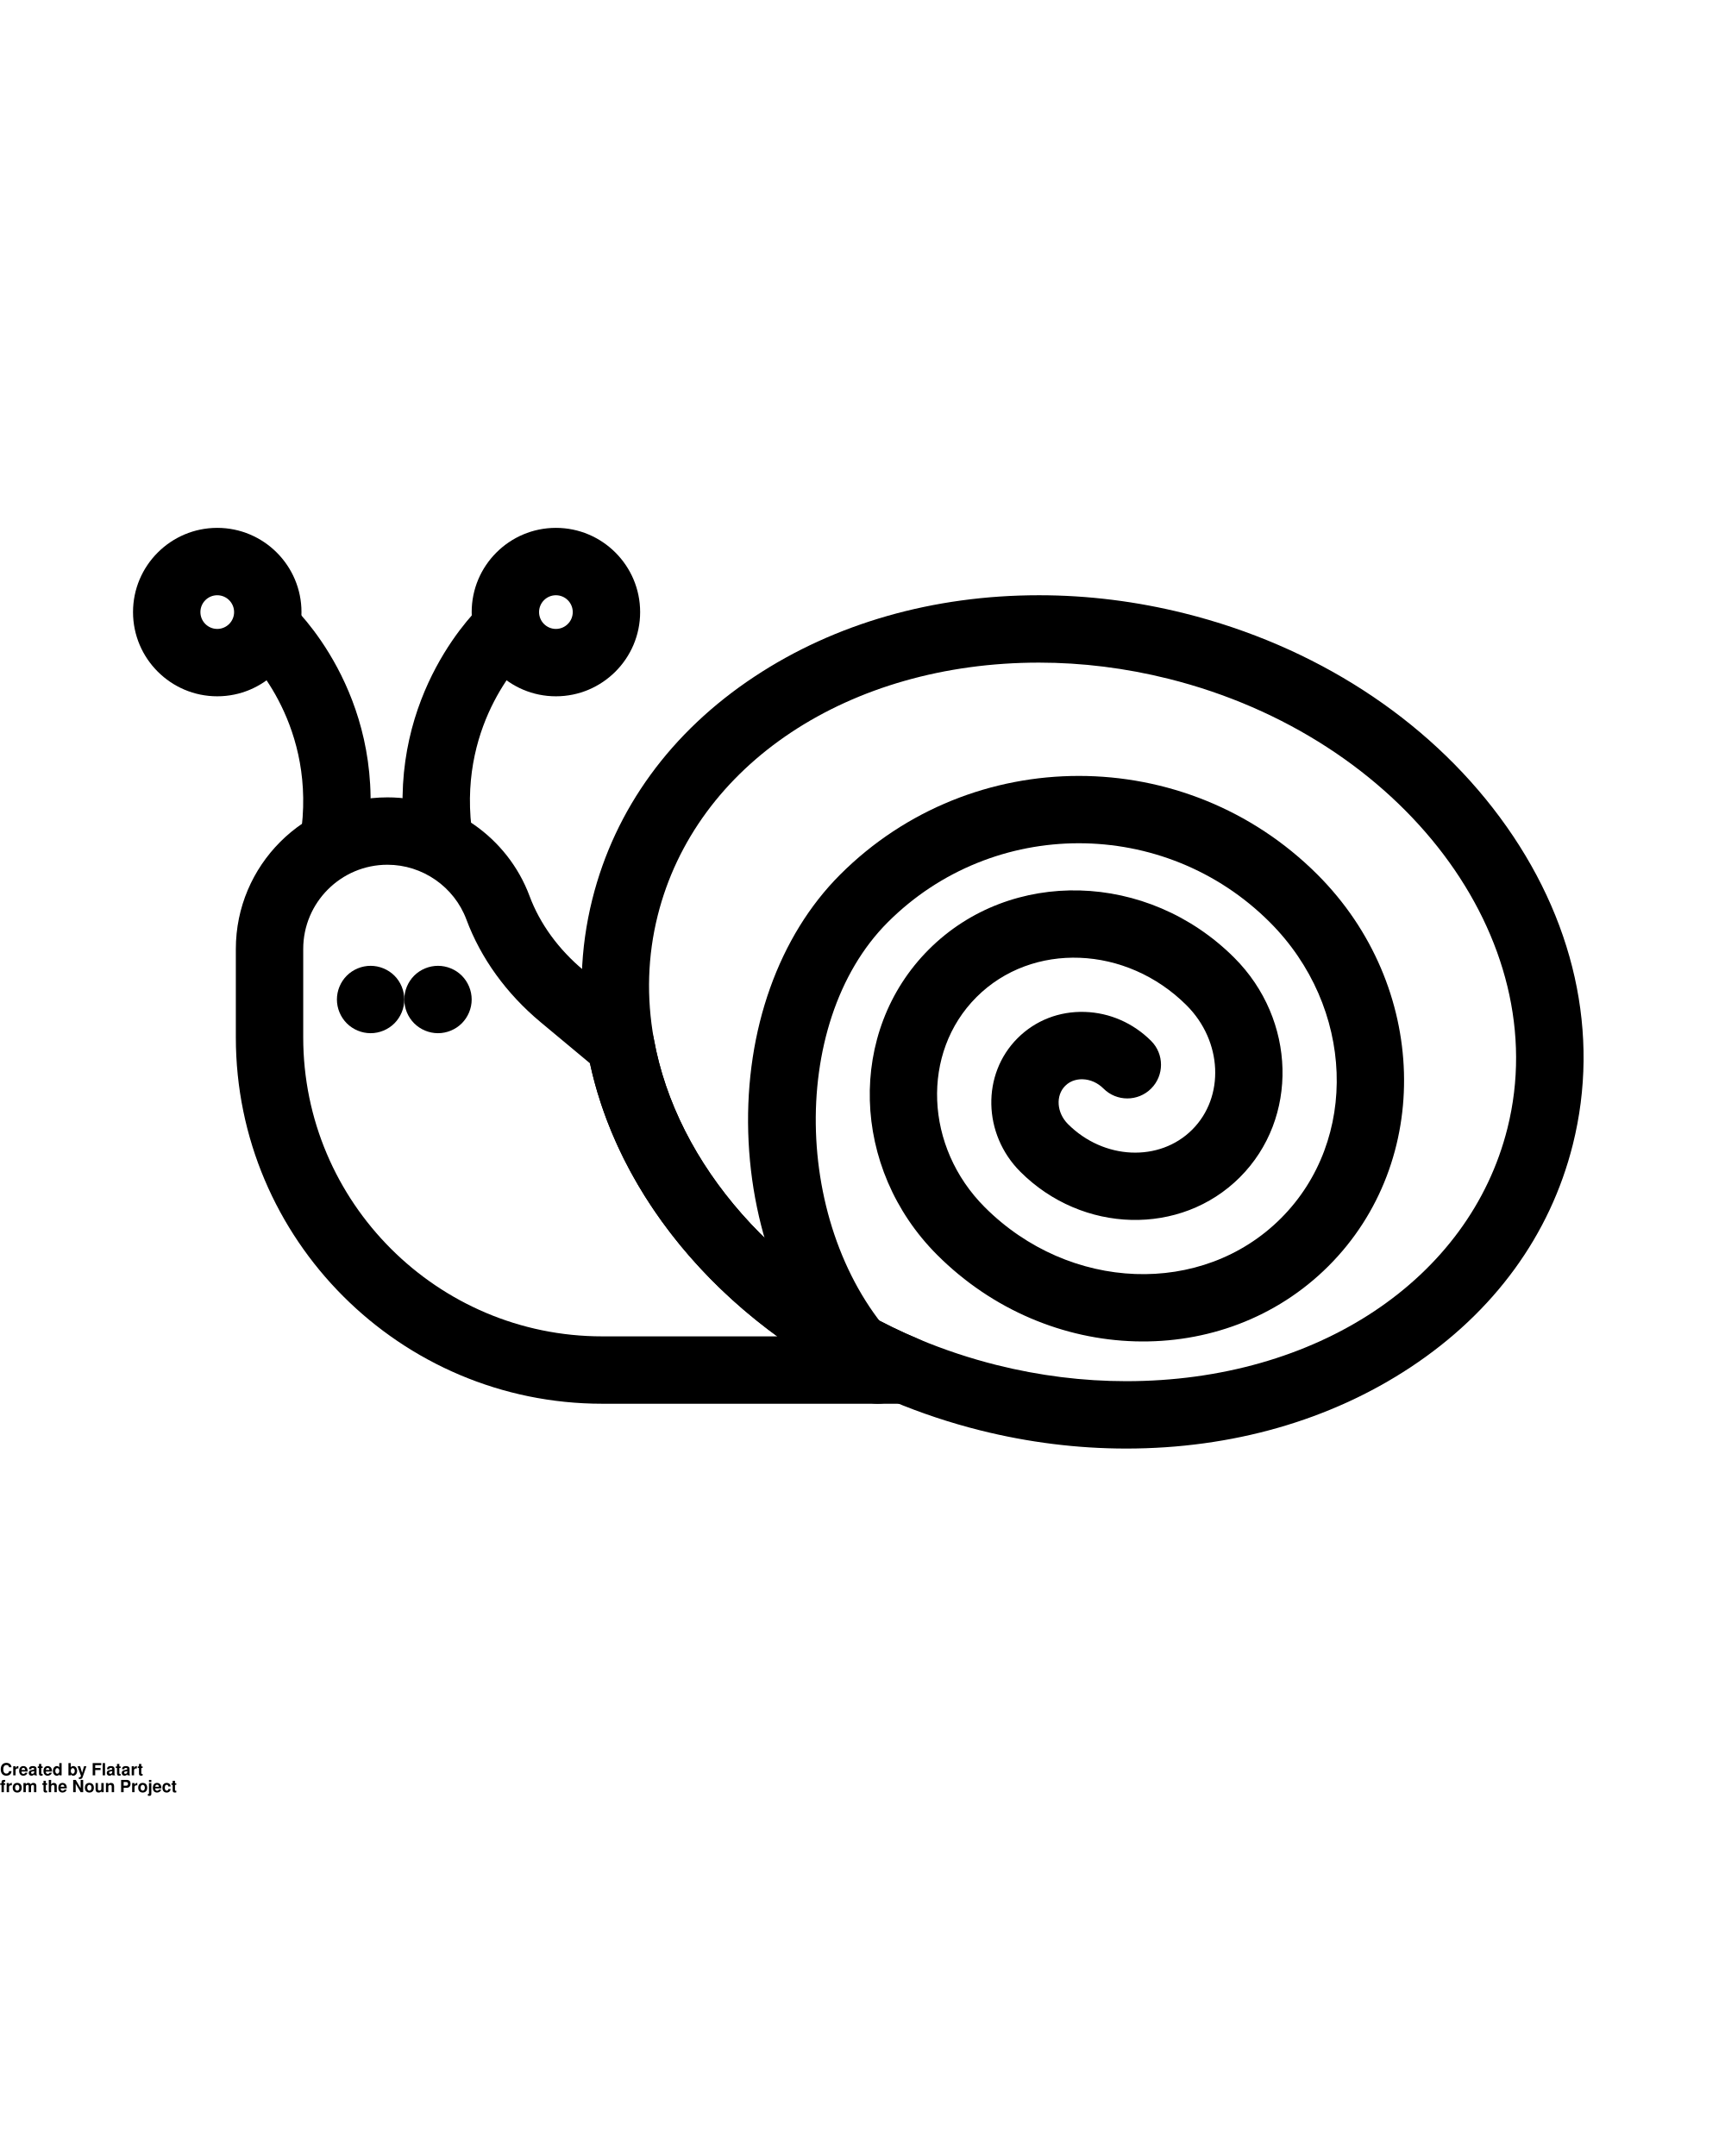
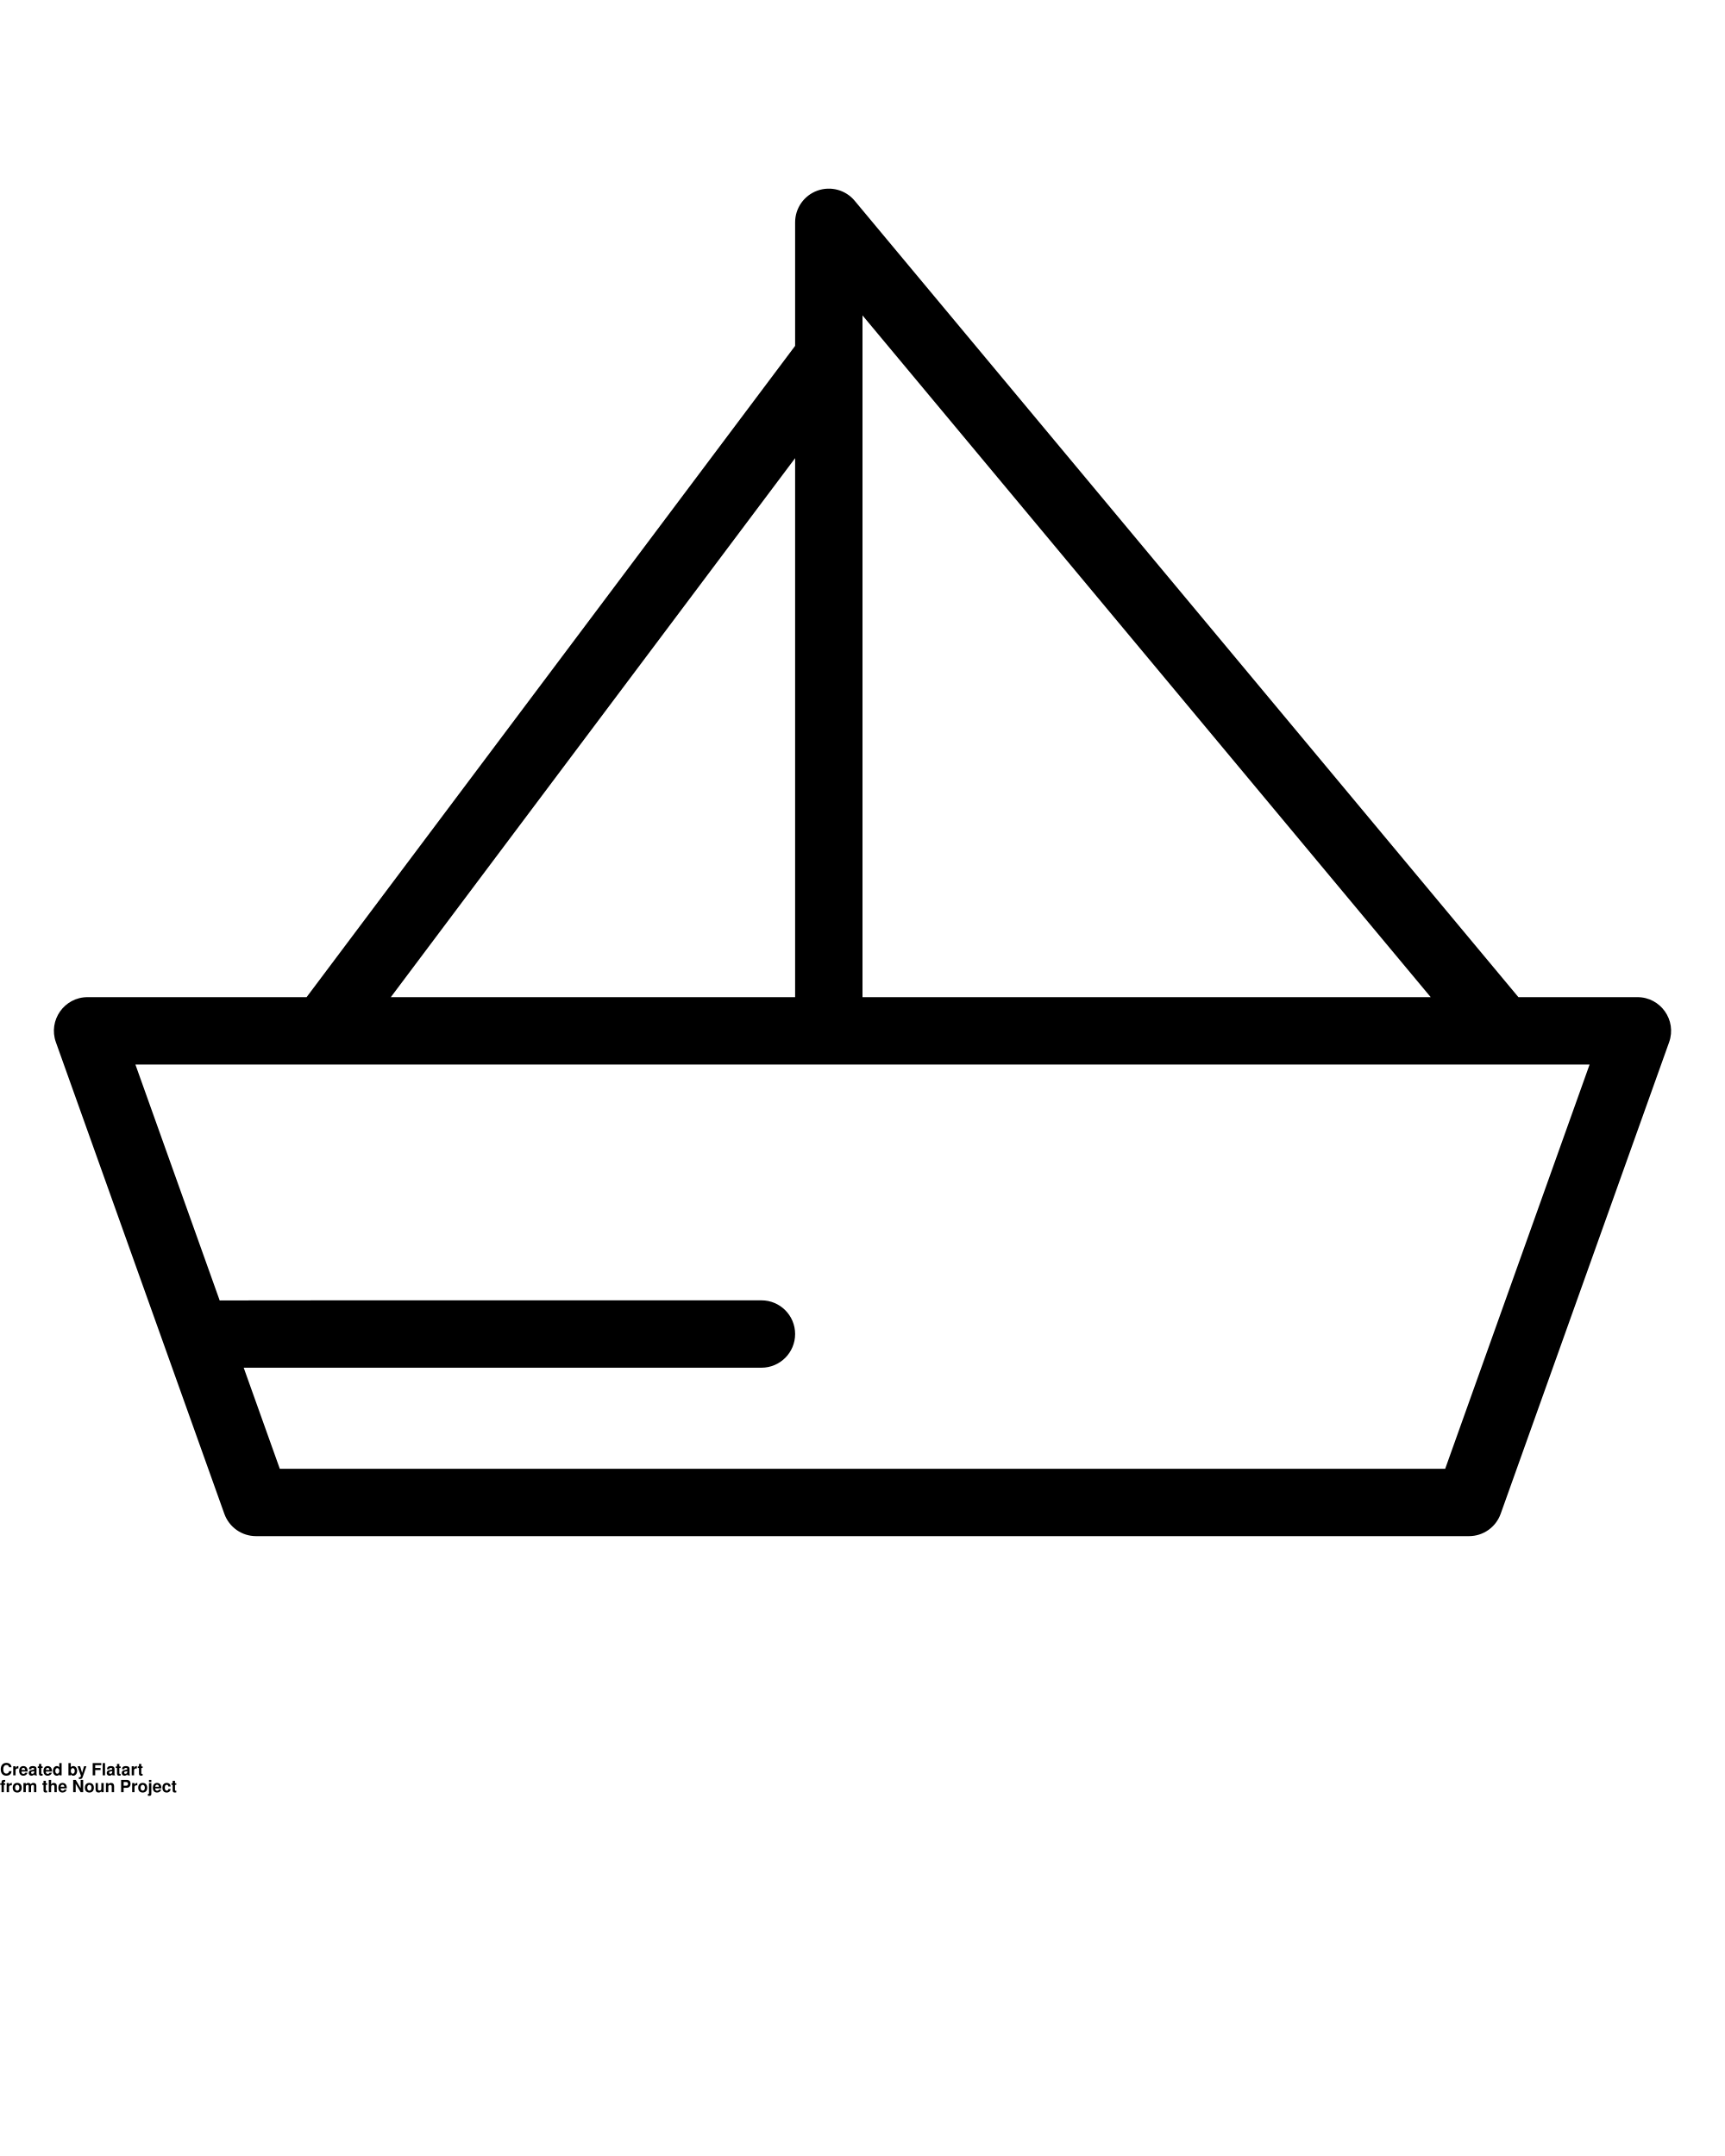
<svg xmlns="http://www.w3.org/2000/svg" version="1.1" x="0px" y="0px" viewBox="0 0 512 640" style="enable-background:new 0 0 512 512;" xml:space="preserve">
  <g>
-     <g>
-       <g>
-         <path d="M268.728,416.695H178.75C118.785,416.695,70,367.91,70,307.945v-26.25c0-24.813,20.187-45,45-45     c18.705,0,35.657,11.774,42.182,29.298c3.062,8.224,8.609,15.845,16.043,22.039l17.41,14.509     c1.805,1.504,3.022,3.596,3.439,5.907c6.746,37.393,36.836,71.506,78.526,89.028c4.39,1.845,6.869,6.528,5.929,11.195     S273.488,416.695,268.728,416.695z M115,256.695c-13.785,0-25,11.215-25,25v26.25c0,48.937,39.813,88.75,88.75,88.75h51.951     c-28.694-20.895-48.87-49.803-55.588-81.056l-14.69-12.242c-10.106-8.422-17.708-18.942-21.983-30.426     C134.814,263.236,125.395,256.695,115,256.695z" />
-       </g>
-       <g>
-         <path d="M334.249,430c-0.002,0-0.003,0-0.005,0c-14.414-0.001-28.97-1.814-43.265-5.391c-8.916-2.231-17.706-5.156-26.126-8.695     c-47.863-20.115-82.526-59.934-90.461-103.915c-2.741-15.196-2.266-30.356,1.414-45.061     c6.721-26.861,23.375-49.722,48.163-66.109c23.883-15.789,53.077-24.135,84.427-24.135c14.412,0,28.969,1.814,43.265,5.391     c38.517,9.638,71.71,31.105,93.465,60.45c22.194,29.938,29.904,64.465,21.709,97.221c-6.722,26.862-23.376,49.723-48.164,66.11     C394.789,421.654,365.596,430,334.249,430z M308.396,196.695c-56.462,0-101.949,30.18-113.188,75.098     c-2.986,11.936-3.368,24.269-1.133,36.655c6.746,37.393,36.836,71.507,78.527,89.028c7.484,3.145,15.301,5.746,23.232,7.73     c12.708,3.18,25.631,4.792,38.41,4.793c56.462,0.002,101.948-30.178,113.188-75.099     c14.054-56.165-31.088-116.015-100.627-133.414C334.097,198.308,321.174,196.695,308.396,196.695z" />
-       </g>
-       <g>
-         <path d="M129.988,256.696c-5.012,0-9.336-3.759-9.922-8.858c-4.86-42.245,22.026-67.458,23.173-68.511     c4.069-3.734,10.395-3.463,14.129,0.606c3.724,4.057,3.465,10.358-0.57,14.097c-0.928,0.873-20.517,19.763-16.863,51.522     c0.631,5.487-3.305,10.446-8.792,11.078C130.755,256.674,130.369,256.696,129.988,256.696z" />
-       </g>
-       <g>
-         <path d="M165,206.695c-13.785,0-25-11.215-25-25s11.215-25,25-25s25,11.215,25,25S178.785,206.695,165,206.695z M165,176.695     c-2.757,0-5,2.243-5,5s2.243,5,5,5s5-2.243,5-5S167.757,176.695,165,176.695z" />
-       </g>
-       <g>
-         <path d="M99.496,256.696c-0.382,0-0.767-0.022-1.156-0.066c-5.486-0.631-9.423-5.591-8.792-11.078     c3.708-32.23-16.622-51.301-16.827-51.489c-4.069-3.735-4.34-10.061-0.605-14.129c3.734-4.069,10.06-4.34,14.129-0.606     c1.147,1.053,28.033,26.266,23.173,68.511C108.831,252.937,104.506,256.696,99.496,256.696z" />
-       </g>
-       <g>
-         <path d="M64.483,206.695c-13.785,0-25-11.215-25-25s11.215-25,25-25s25,11.215,25,25S78.268,206.695,64.483,206.695z      M64.483,176.695c-2.757,0-5,2.243-5,5s2.243,5,5,5s5-2.243,5-5S67.24,176.695,64.483,176.695z" />
-       </g>
-       <g>
-         <path d="M130,306.7c-2.63,0-5.21-1.07-7.07-2.931c-1.86-1.859-2.93-4.439-2.93-7.069c0-2.641,1.07-5.221,2.93-7.08     c1.86-1.86,4.44-2.92,7.07-2.92c2.63,0,5.21,1.06,7.07,2.92c1.86,1.87,2.93,4.439,2.93,7.08c0,2.63-1.07,5.199-2.93,7.069     C135.21,305.63,132.63,306.7,130,306.7z" />
-       </g>
-       <g>
-         <path d="M110,306.7c-2.63,0-5.21-1.07-7.07-2.931c-1.86-1.87-2.93-4.439-2.93-7.069c0-2.641,1.07-5.221,2.93-7.08     c1.86-1.86,4.44-2.92,7.07-2.92c2.63,0,5.21,1.06,7.07,2.92c1.86,1.859,2.93,4.439,2.93,7.08c0,2.63-1.07,5.199-2.93,7.069     C115.21,305.63,112.63,306.7,110,306.7z" />
-       </g>
-       <g>
-         <g>
-           <path d="M260.543,416.695c-2.56,0-5.118-0.977-7.071-2.929c-19.091-19.092-30.532-47.39-31.39-77.64      c-0.862-30.417,9.082-58.302,27.283-76.503c39.062-39.06,102.617-39.059,141.677,0c32.938,32.938,34.414,85.055,3.292,116.177      c-31.123,31.122-83.238,29.645-116.177-3.293c-25.676-25.677-26.782-66.349-2.466-90.665      c24.316-24.315,64.987-23.209,90.665,2.467c18.421,18.422,19.162,47.654,1.651,65.165c-17.51,17.51-46.743,16.771-65.165-1.651      c-11.153-11.155-11.519-28.938-0.814-39.643c5.27-5.27,12.362-8.042,19.973-7.795c7.368,0.235,14.354,3.293,19.67,8.609      c3.905,3.905,3.905,10.237,0,14.143c-3.906,3.904-10.236,3.904-14.143,0c-1.708-1.709-3.898-2.689-6.167-2.763      c-1.173-0.031-3.409,0.166-5.19,1.947c-2.907,2.907-2.541,8.003,0.814,11.359c10.622,10.622,27.168,11.362,36.88,1.65      c9.713-9.713,8.972-26.257-1.651-36.88c-17.878-17.881-45.864-18.986-62.38-2.467c-16.519,16.519-15.412,44.502,2.466,62.38      c25.141,25.14,64.568,26.617,87.892,3.293c23.324-23.324,21.848-62.752-3.292-87.892c-31.263-31.265-82.131-31.263-113.392,0      c-30.153,30.153-28.081,93.67,4.106,125.857c3.905,3.905,3.905,10.237,0,14.143      C265.661,415.719,263.102,416.695,260.543,416.695z" />
-         </g>
-       </g>
-     </g>
+     <path d="M486,296h-35.316L253.682,59.598c-2.694-3.234-7.127-4.433-11.086-3.001C238.637,58.031,236,61.79,236,66v36.666L91,296H26   c-6.915,0-11.739,6.861-9.417,13.363l50,140C68.004,453.344,71.774,456,76,456h360c4.226,0,7.996-2.656,9.417-6.637l50-140   C497.743,302.85,492.902,296,486,296z M256,93.621L424.649,296H256V93.621z M236,136v160H116L236,136z M428.952,436H83.047   l-10.714-30H226c5.523,0,10-4.478,10-10s-4.477-10-10-10c-70.601,0.009-159.995-0.022-160.795,0.04L40.19,316   c16.682,0,422.963,0,431.62,0L428.952,436z" />
  </g>
  <text x="0" y="527" fill="#000000" font-size="5px" font-weight="bold" font-family="'Helvetica Neue', Helvetica, Arial-Unicode, Arial, Sans-serif">Created by Flatart</text>
  <text x="0" y="532" fill="#000000" font-size="5px" font-weight="bold" font-family="'Helvetica Neue', Helvetica, Arial-Unicode, Arial, Sans-serif">from the Noun Project</text>
</svg>
